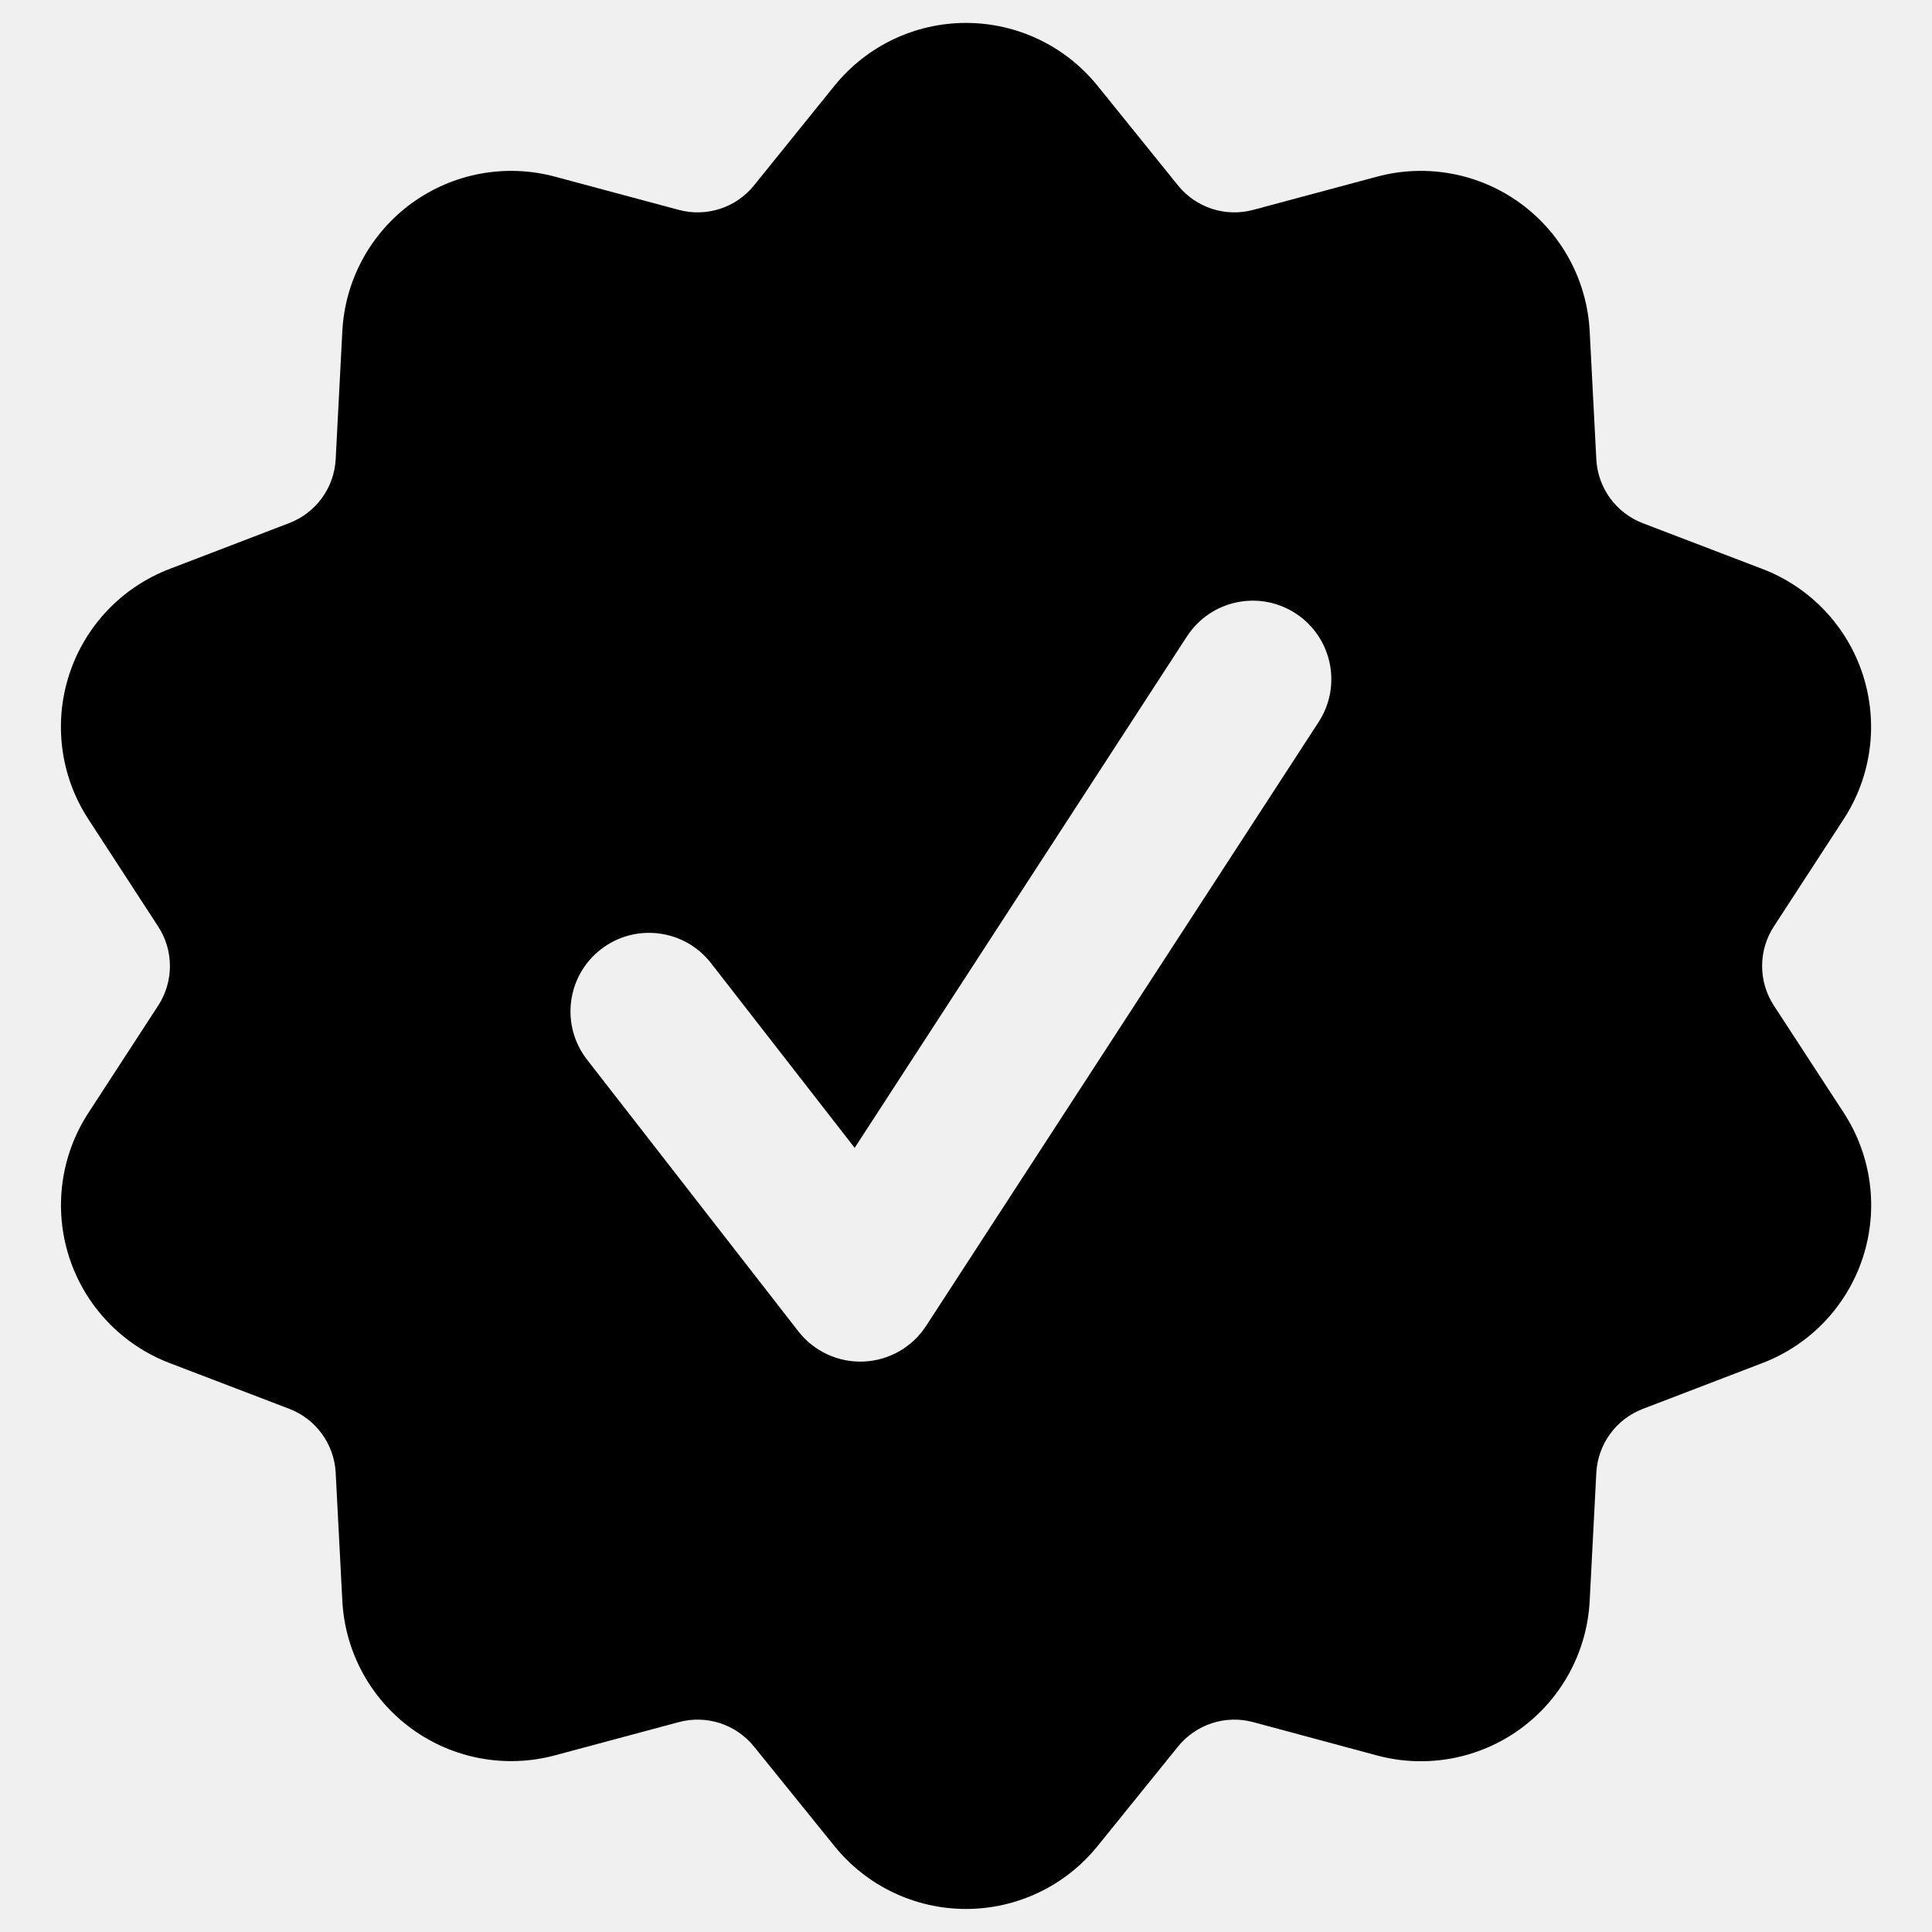
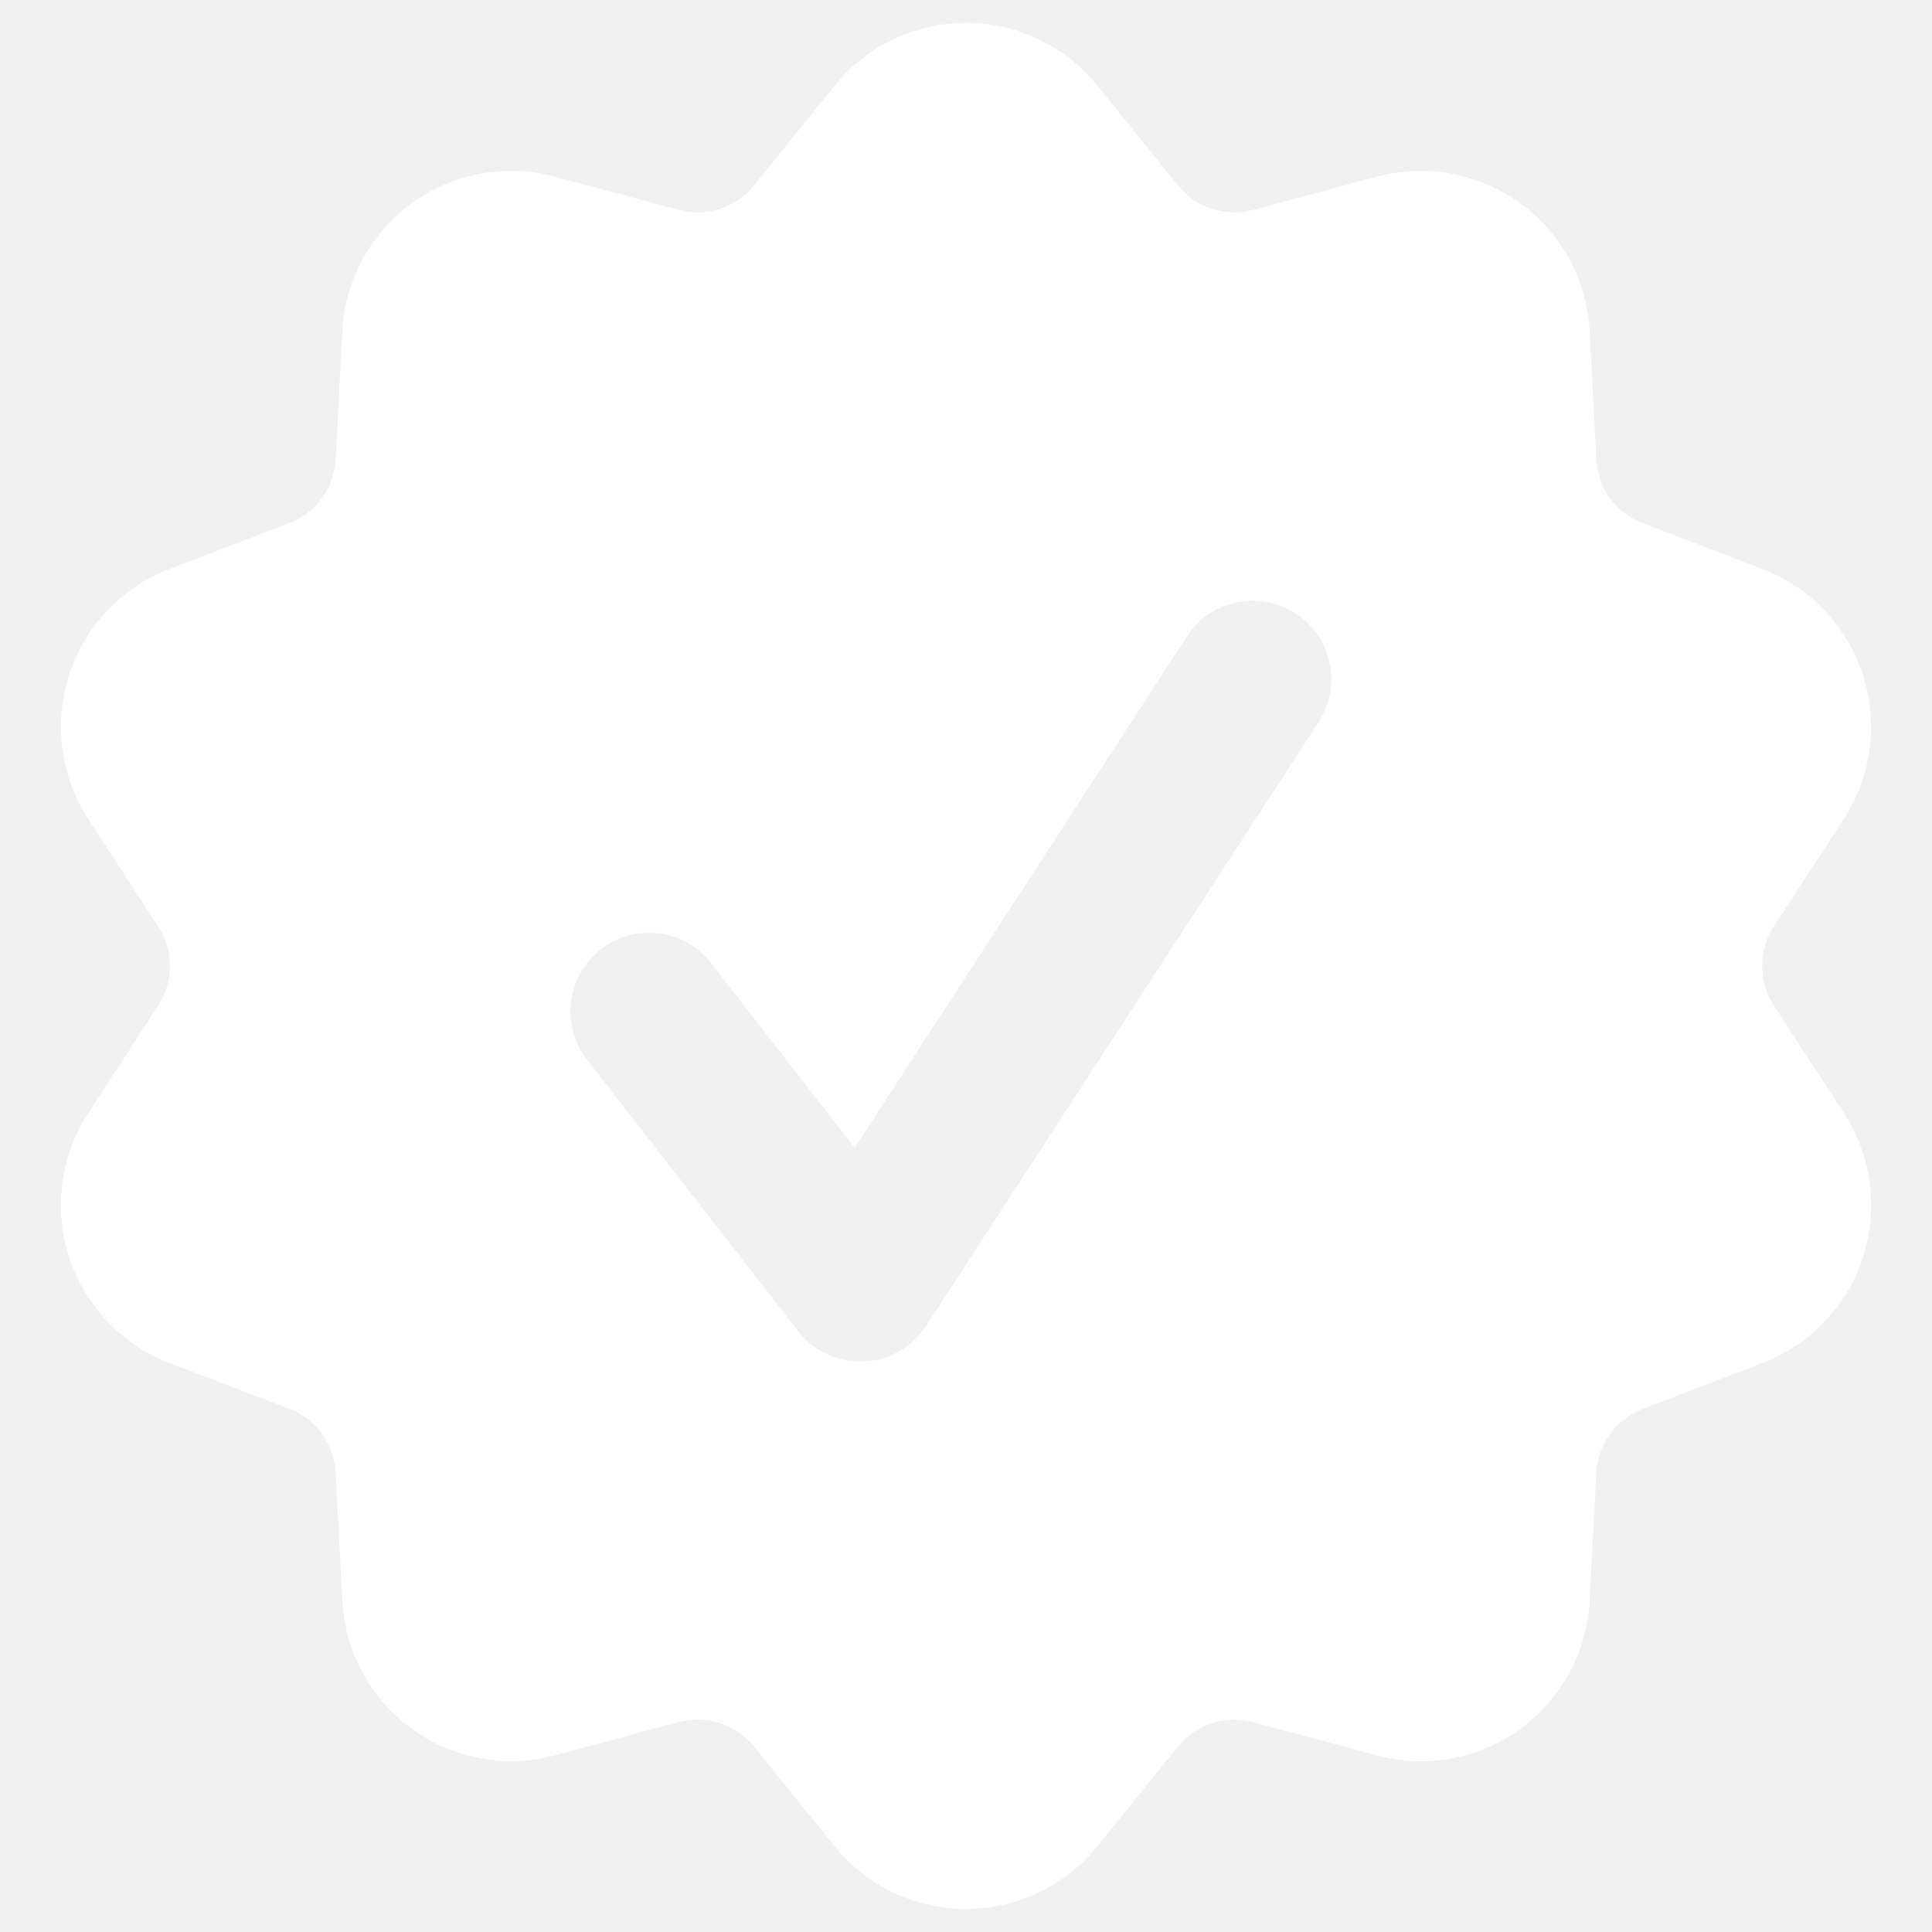
<svg xmlns="http://www.w3.org/2000/svg" width="16" height="16" fill="none">
  <g clip-path="url(#official-compact__a)">
-     <path fill-rule="evenodd" clip-rule="evenodd" d="M6.911.71a1.4 1.4 0 0 1 2.178 0l.667.826a.6.6 0 0 0 .623.202l1.025-.275a1.4 1.4 0 0 1 1.761 1.28l.055 1.06a.6.6 0 0 0 .385.53l.991.379a1.4 1.4 0 0 1 .673 2.071l-.579.89a.6.6 0 0 0 0 .654l.58.89a1.4 1.4 0 0 1-.674 2.071l-.991.38a.6.6 0 0 0-.385.53l-.055 1.06a1.4 1.4 0 0 1-1.761 1.28l-1.025-.276a.6.6 0 0 0-.623.202l-.667.825a1.4 1.4 0 0 1-2.178 0l-.667-.825a.6.6 0 0 0-.623-.202l-1.025.275a1.4 1.4 0 0 1-1.761-1.28l-.055-1.06a.6.6 0 0 0-.385-.53l-.991-.379a1.4 1.4 0 0 1-.673-2.07l.579-.89a.6.6 0 0 0 0-.655l-.579-.89a1.4 1.4 0 0 1 .673-2.071l.991-.38a.6.6 0 0 0 .385-.529l.055-1.06a1.4 1.4 0 0 1 1.761-1.28l1.025.275a.6.6 0 0 0 .623-.202L6.91.711Zm4.009 5.27a.65.65 0 1 0-1.09-.71L7.078 9.506l-1.19-1.53a.65.65 0 0 0-1.026.8l1.75 2.25a.65.65 0 0 0 1.058-.046l3.25-5Z" fill="#000" />
+     <path fill-rule="evenodd" clip-rule="evenodd" d="M6.911.71a1.4 1.4 0 0 1 2.178 0l.667.826a.6.6 0 0 0 .623.202l1.025-.275a1.4 1.4 0 0 1 1.761 1.28l.055 1.06a.6.6 0 0 0 .385.53l.991.379a1.4 1.4 0 0 1 .673 2.071l-.579.89a.6.6 0 0 0 0 .654l.58.89a1.4 1.4 0 0 1-.674 2.071l-.991.38a.6.6 0 0 0-.385.53l-.055 1.06a1.4 1.4 0 0 1-1.761 1.28l-1.025-.276a.6.6 0 0 0-.623.202l-.667.825a1.4 1.4 0 0 1-2.178 0l-.667-.825a.6.6 0 0 0-.623-.202l-1.025.275a1.4 1.4 0 0 1-1.761-1.28l-.055-1.06a.6.6 0 0 0-.385-.53l-.991-.379a1.4 1.4 0 0 1-.673-2.07l.579-.89a.6.6 0 0 0 0-.655l-.579-.89a1.4 1.4 0 0 1 .673-2.071l.991-.38a.6.6 0 0 0 .385-.529l.055-1.06a1.4 1.4 0 0 1 1.761-1.28l1.025.275a.6.6 0 0 0 .623-.202L6.91.711Zm4.009 5.27a.65.65 0 1 0-1.09-.71L7.078 9.506l-1.19-1.53a.65.65 0 0 0-1.026.8l1.75 2.25a.65.65 0 0 0 1.058-.046l3.25-5Z" fill="#fff" />
  </g>
  <defs>
    <clipPath id="official-compact__a">
      <path fill="#fff" d="M0 0h16v16H0z" />
    </clipPath>
  </defs>
</svg>
